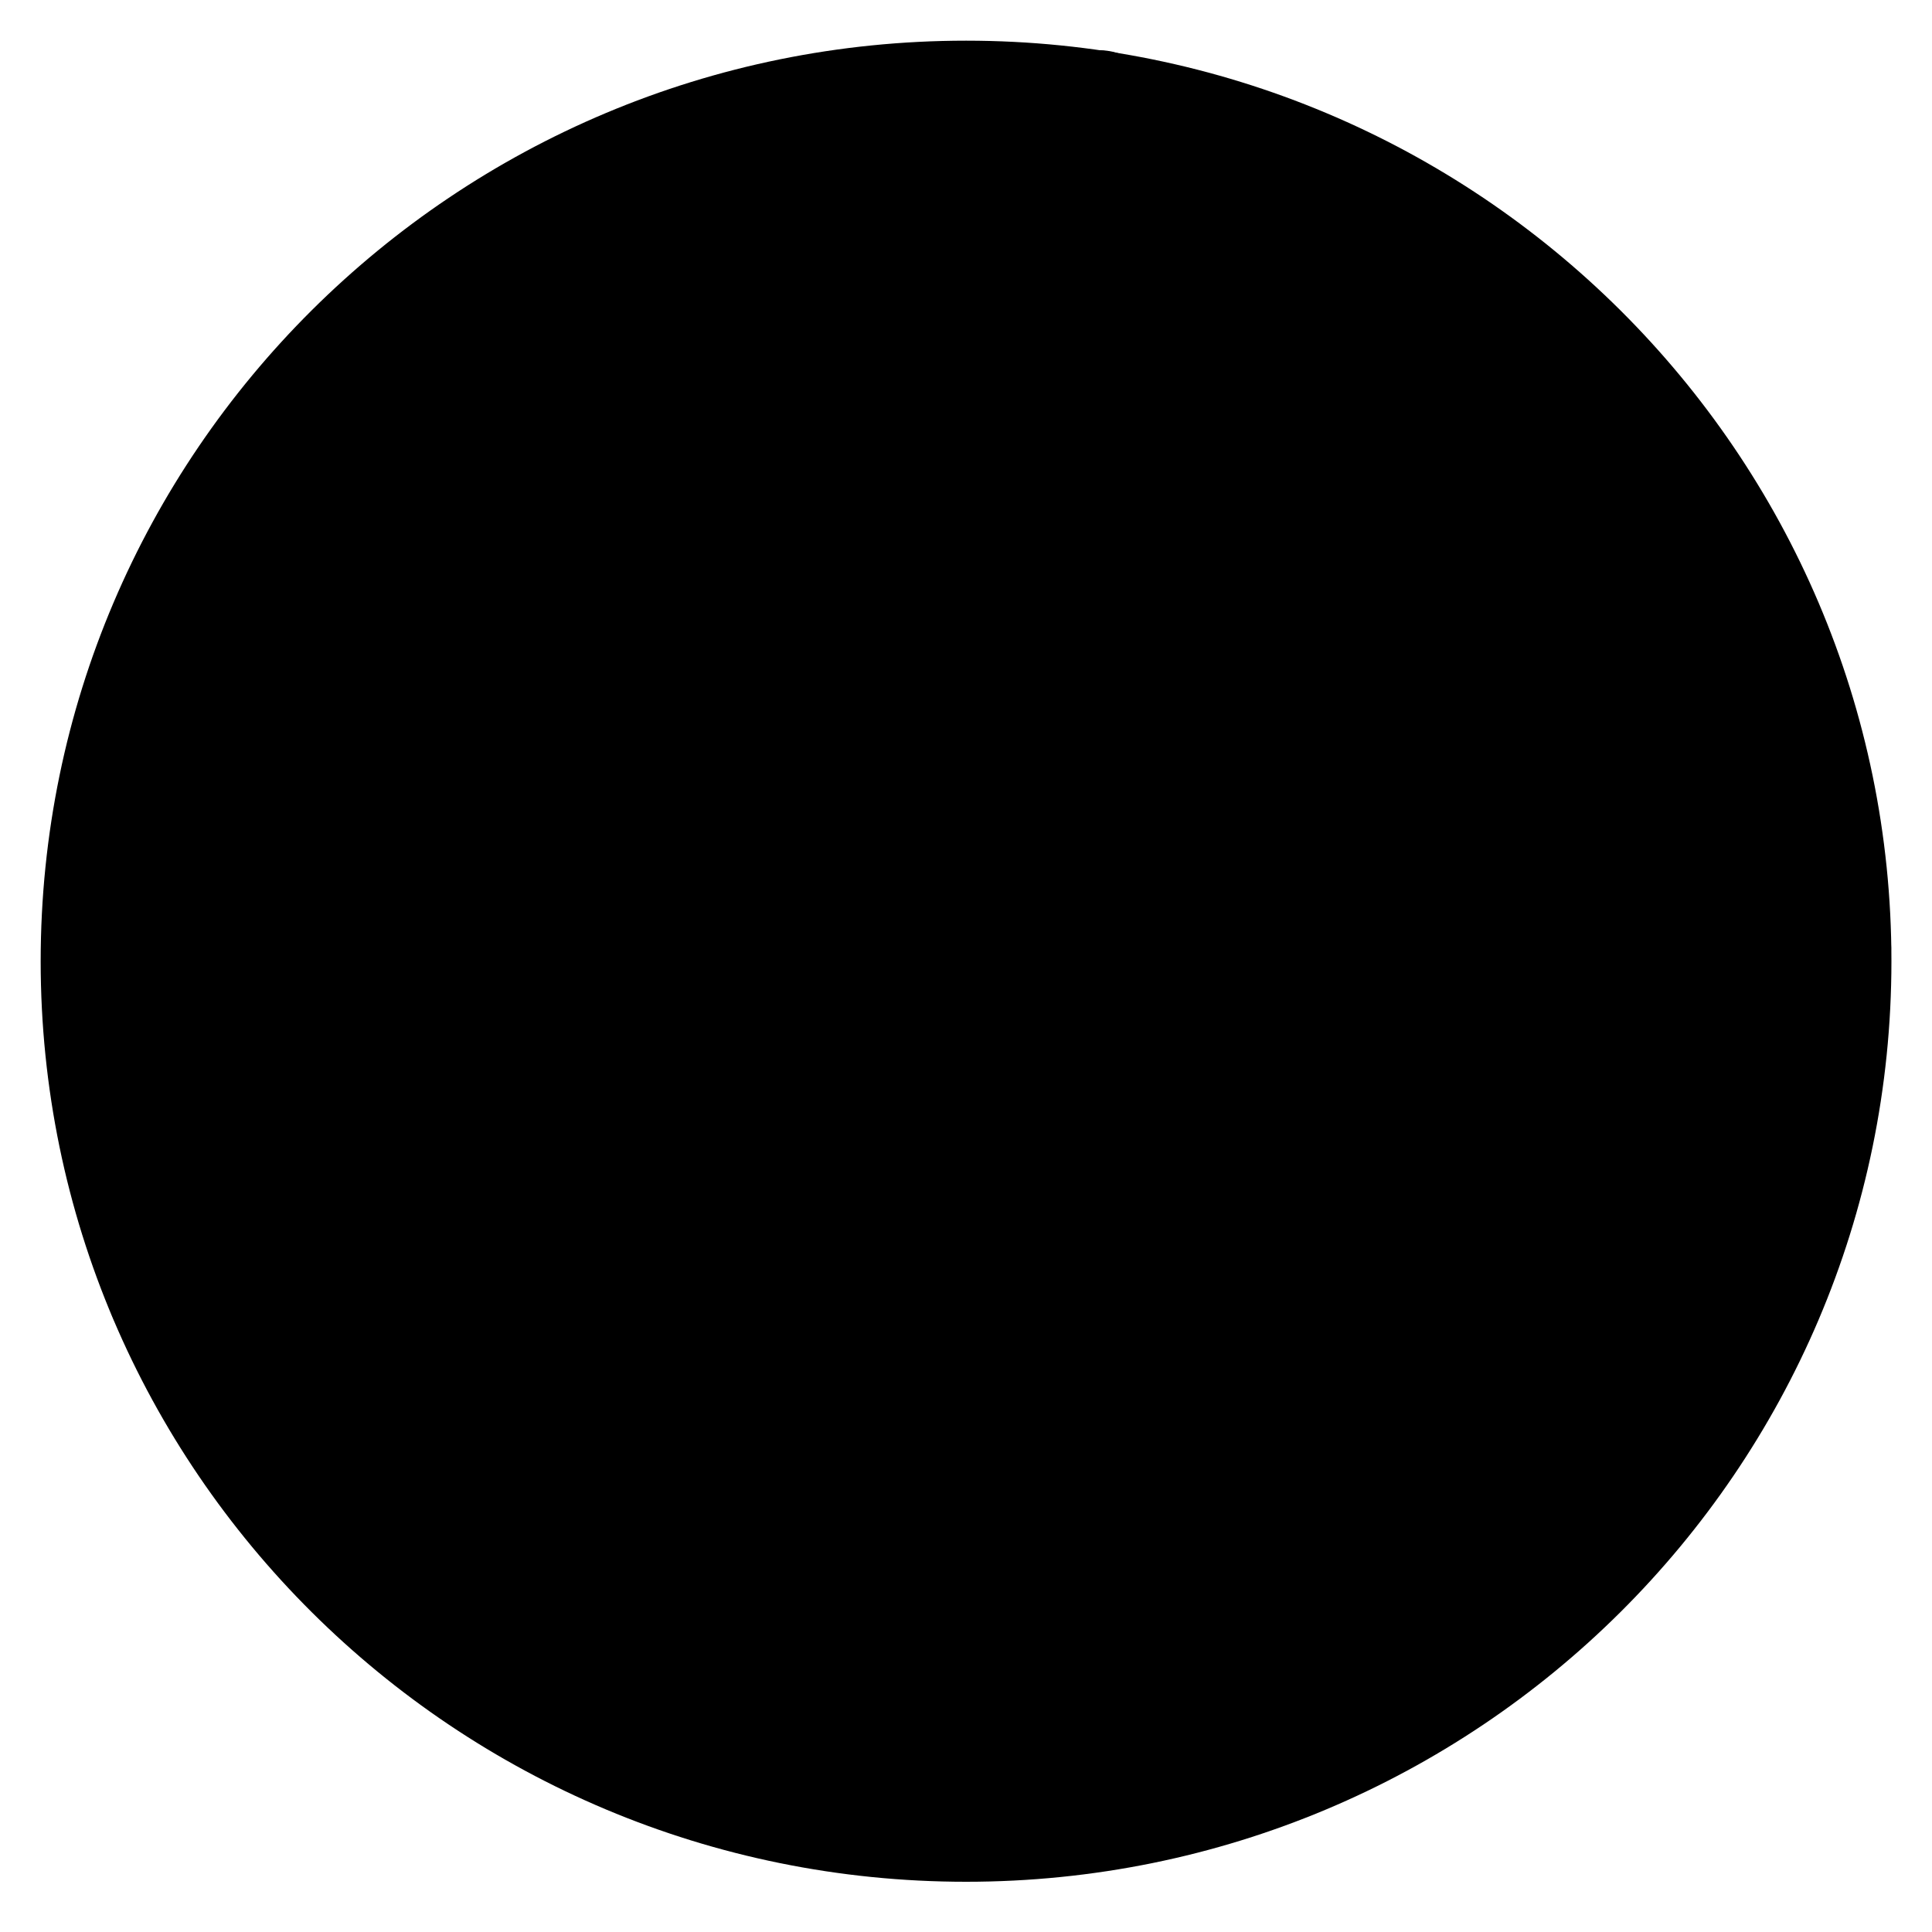
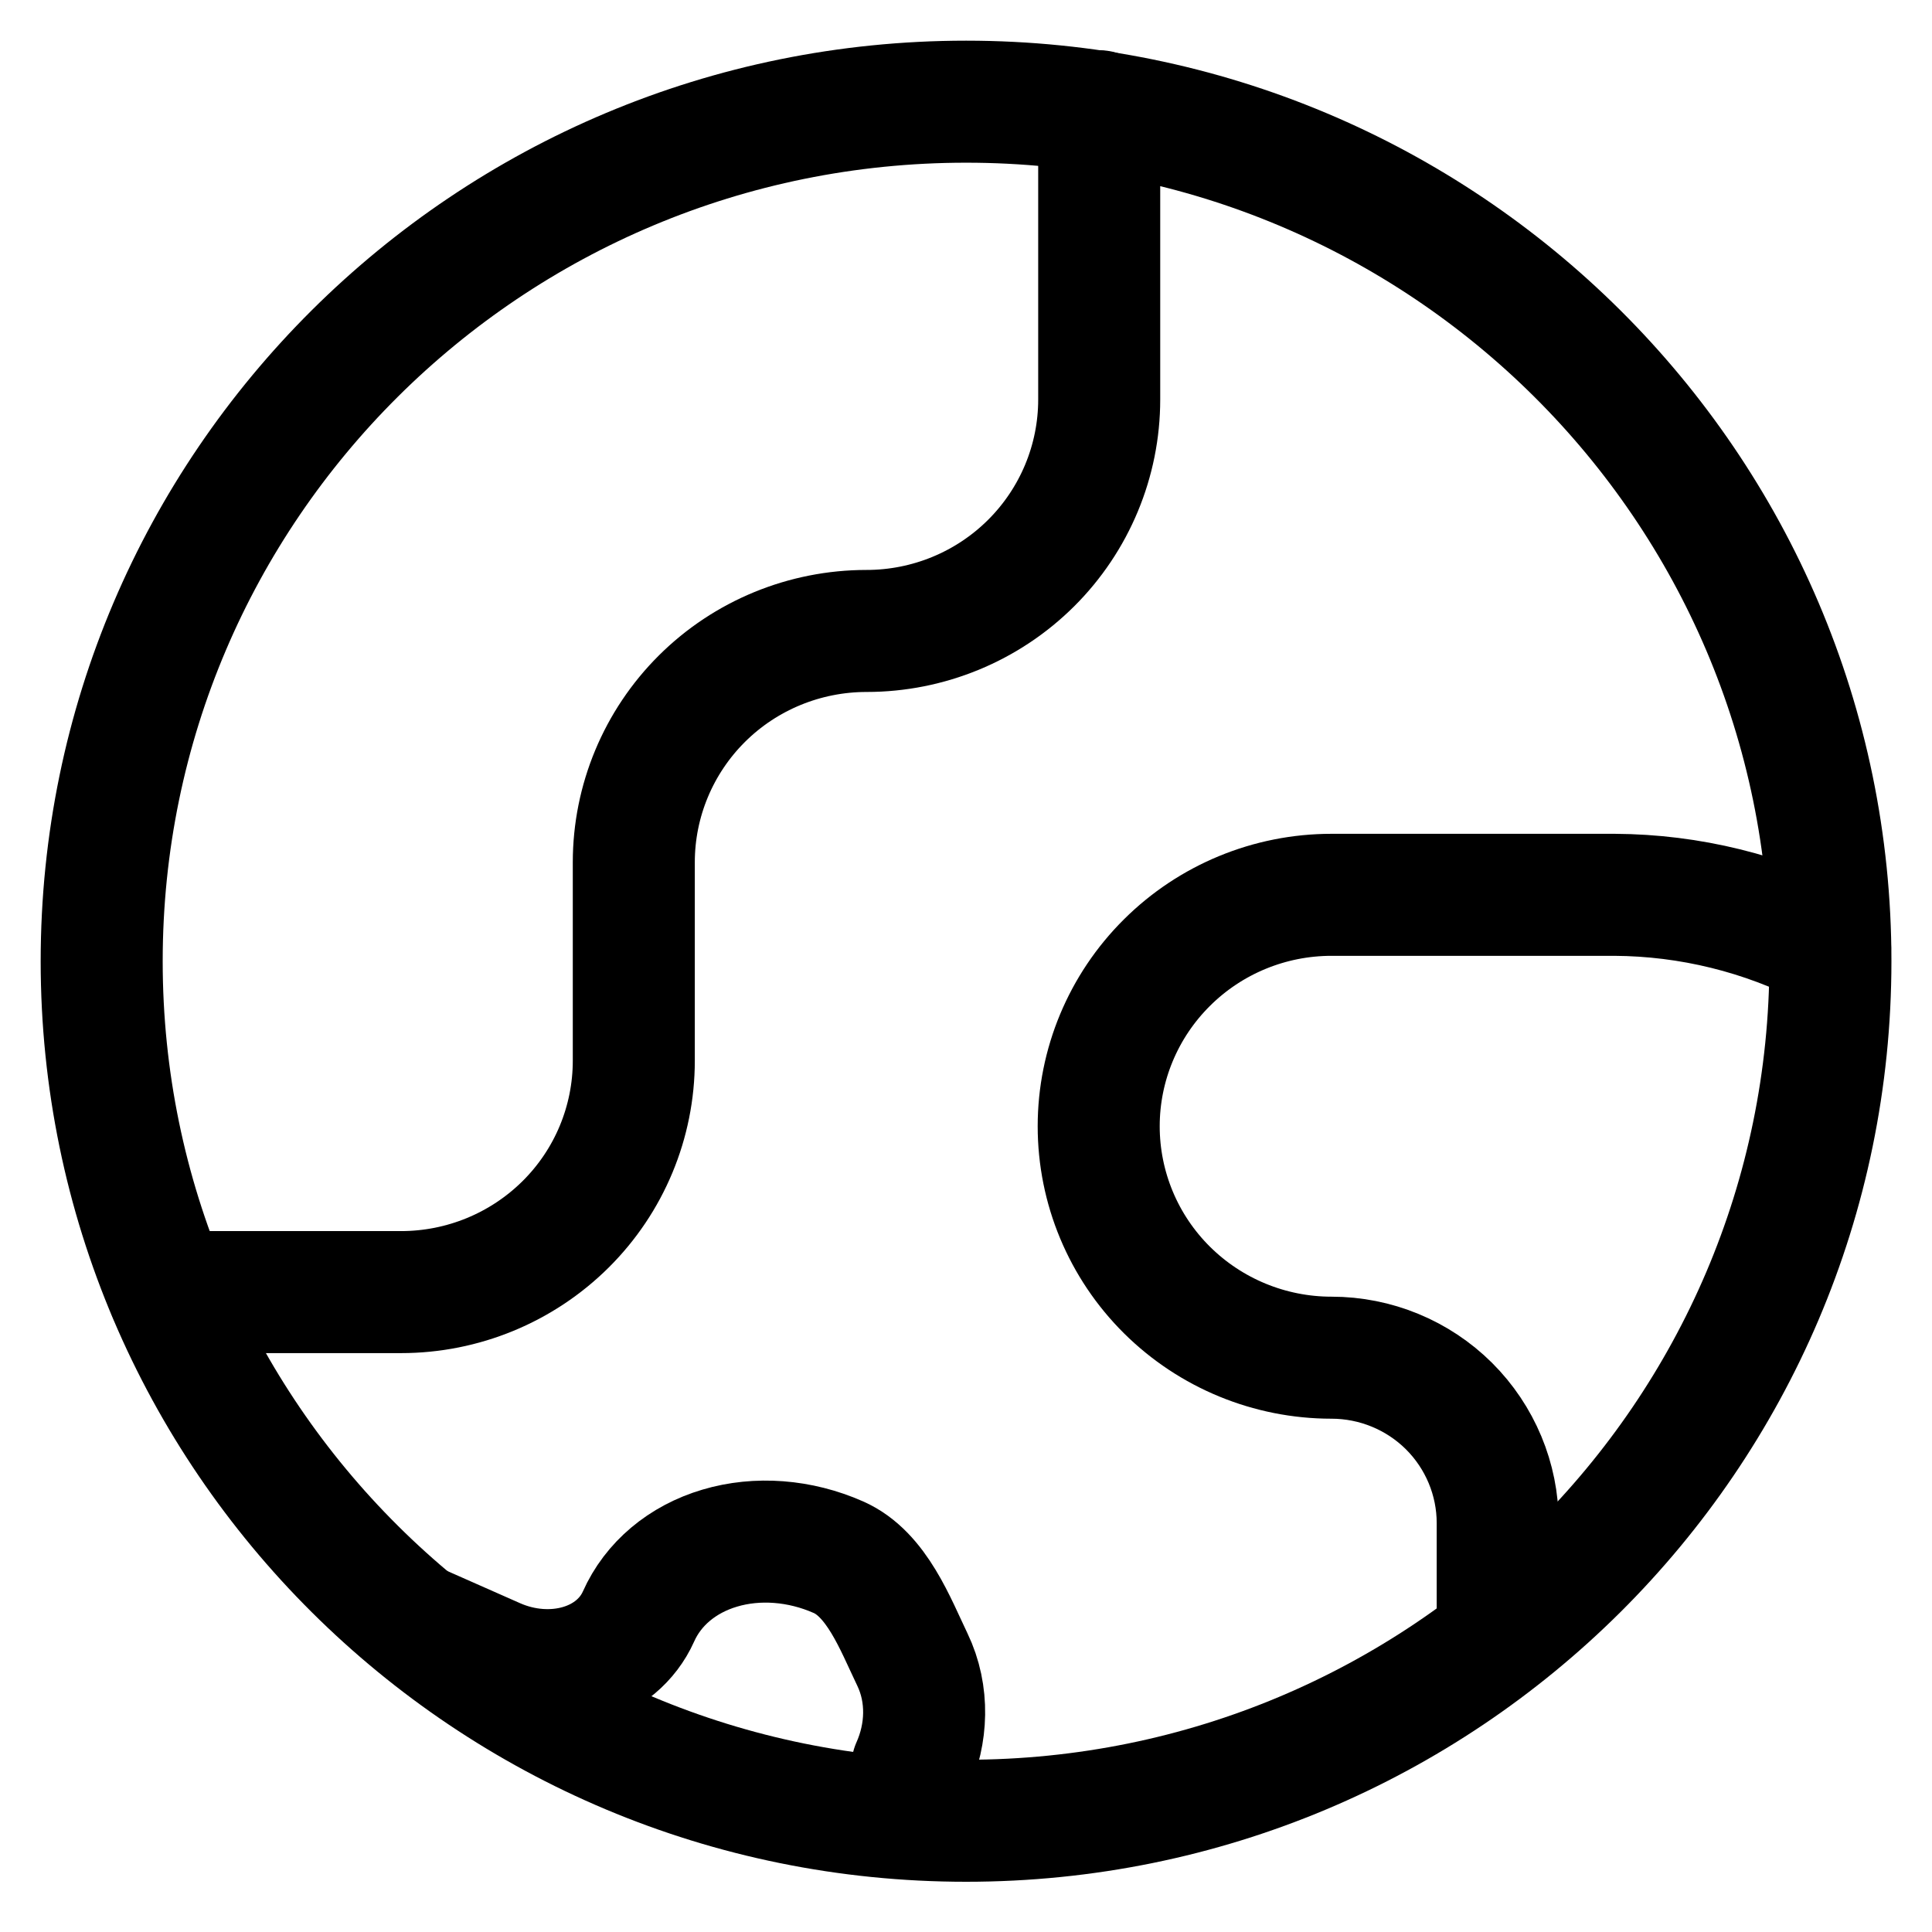
- <svg xmlns="http://www.w3.org/2000/svg" width="19" height="19" viewBox="0 0 19 19">
+ <svg xmlns="http://www.w3.org/2000/svg" width="19" height="19" viewBox="0 0 19 19" fill="none">
  <path d="M9.501 17.906C14.195 17.906 18.001 14.122 18.001 9.453C18.001 4.785 14.195 1 9.501 1C4.806 1 1 4.785 1 9.453C1 14.122 4.806 17.906 9.501 17.906Z" stroke="currentColor" stroke-width="1.2" stroke-linecap="round" stroke-linejoin="round" />
  <path d="M1.656 12.707H3.944C4.551 12.707 5.133 12.467 5.563 12.04C5.992 11.614 6.233 11.035 6.233 10.431V8.48C6.233 7.877 6.474 7.298 6.903 6.871C7.332 6.444 7.915 6.205 8.522 6.205C9.129 6.205 9.711 5.965 10.14 5.538C10.569 5.111 10.81 4.532 10.81 3.929V1.094" stroke="currentColor" stroke-width="1.2" stroke-linecap="round" stroke-linejoin="round" />
  <path d="M17.998 9.321C17.343 8.983 16.617 8.804 15.879 8.8H13.094C12.487 8.8 11.905 9.04 11.476 9.467C11.046 9.894 10.805 10.473 10.805 11.076C10.805 11.68 11.046 12.259 11.476 12.686C11.905 13.112 12.487 13.352 13.094 13.352C13.527 13.352 13.943 13.523 14.25 13.828C14.556 14.133 14.729 14.547 14.729 14.978V16.109" stroke="currentColor" stroke-width="1.2" stroke-linecap="round" stroke-linejoin="round" />
  <path d="M8.972 17.376C9.116 17.054 9.138 16.664 8.972 16.319C8.806 15.974 8.623 15.48 8.245 15.314C7.867 15.147 7.447 15.115 7.078 15.225C6.71 15.334 6.422 15.576 6.279 15.898C6.176 16.128 5.971 16.301 5.707 16.379C5.444 16.457 5.144 16.435 4.874 16.316L4.166 16.003" stroke="currentColor" stroke-width="1.2" stroke-linecap="round" stroke-linejoin="round" />
</svg>
